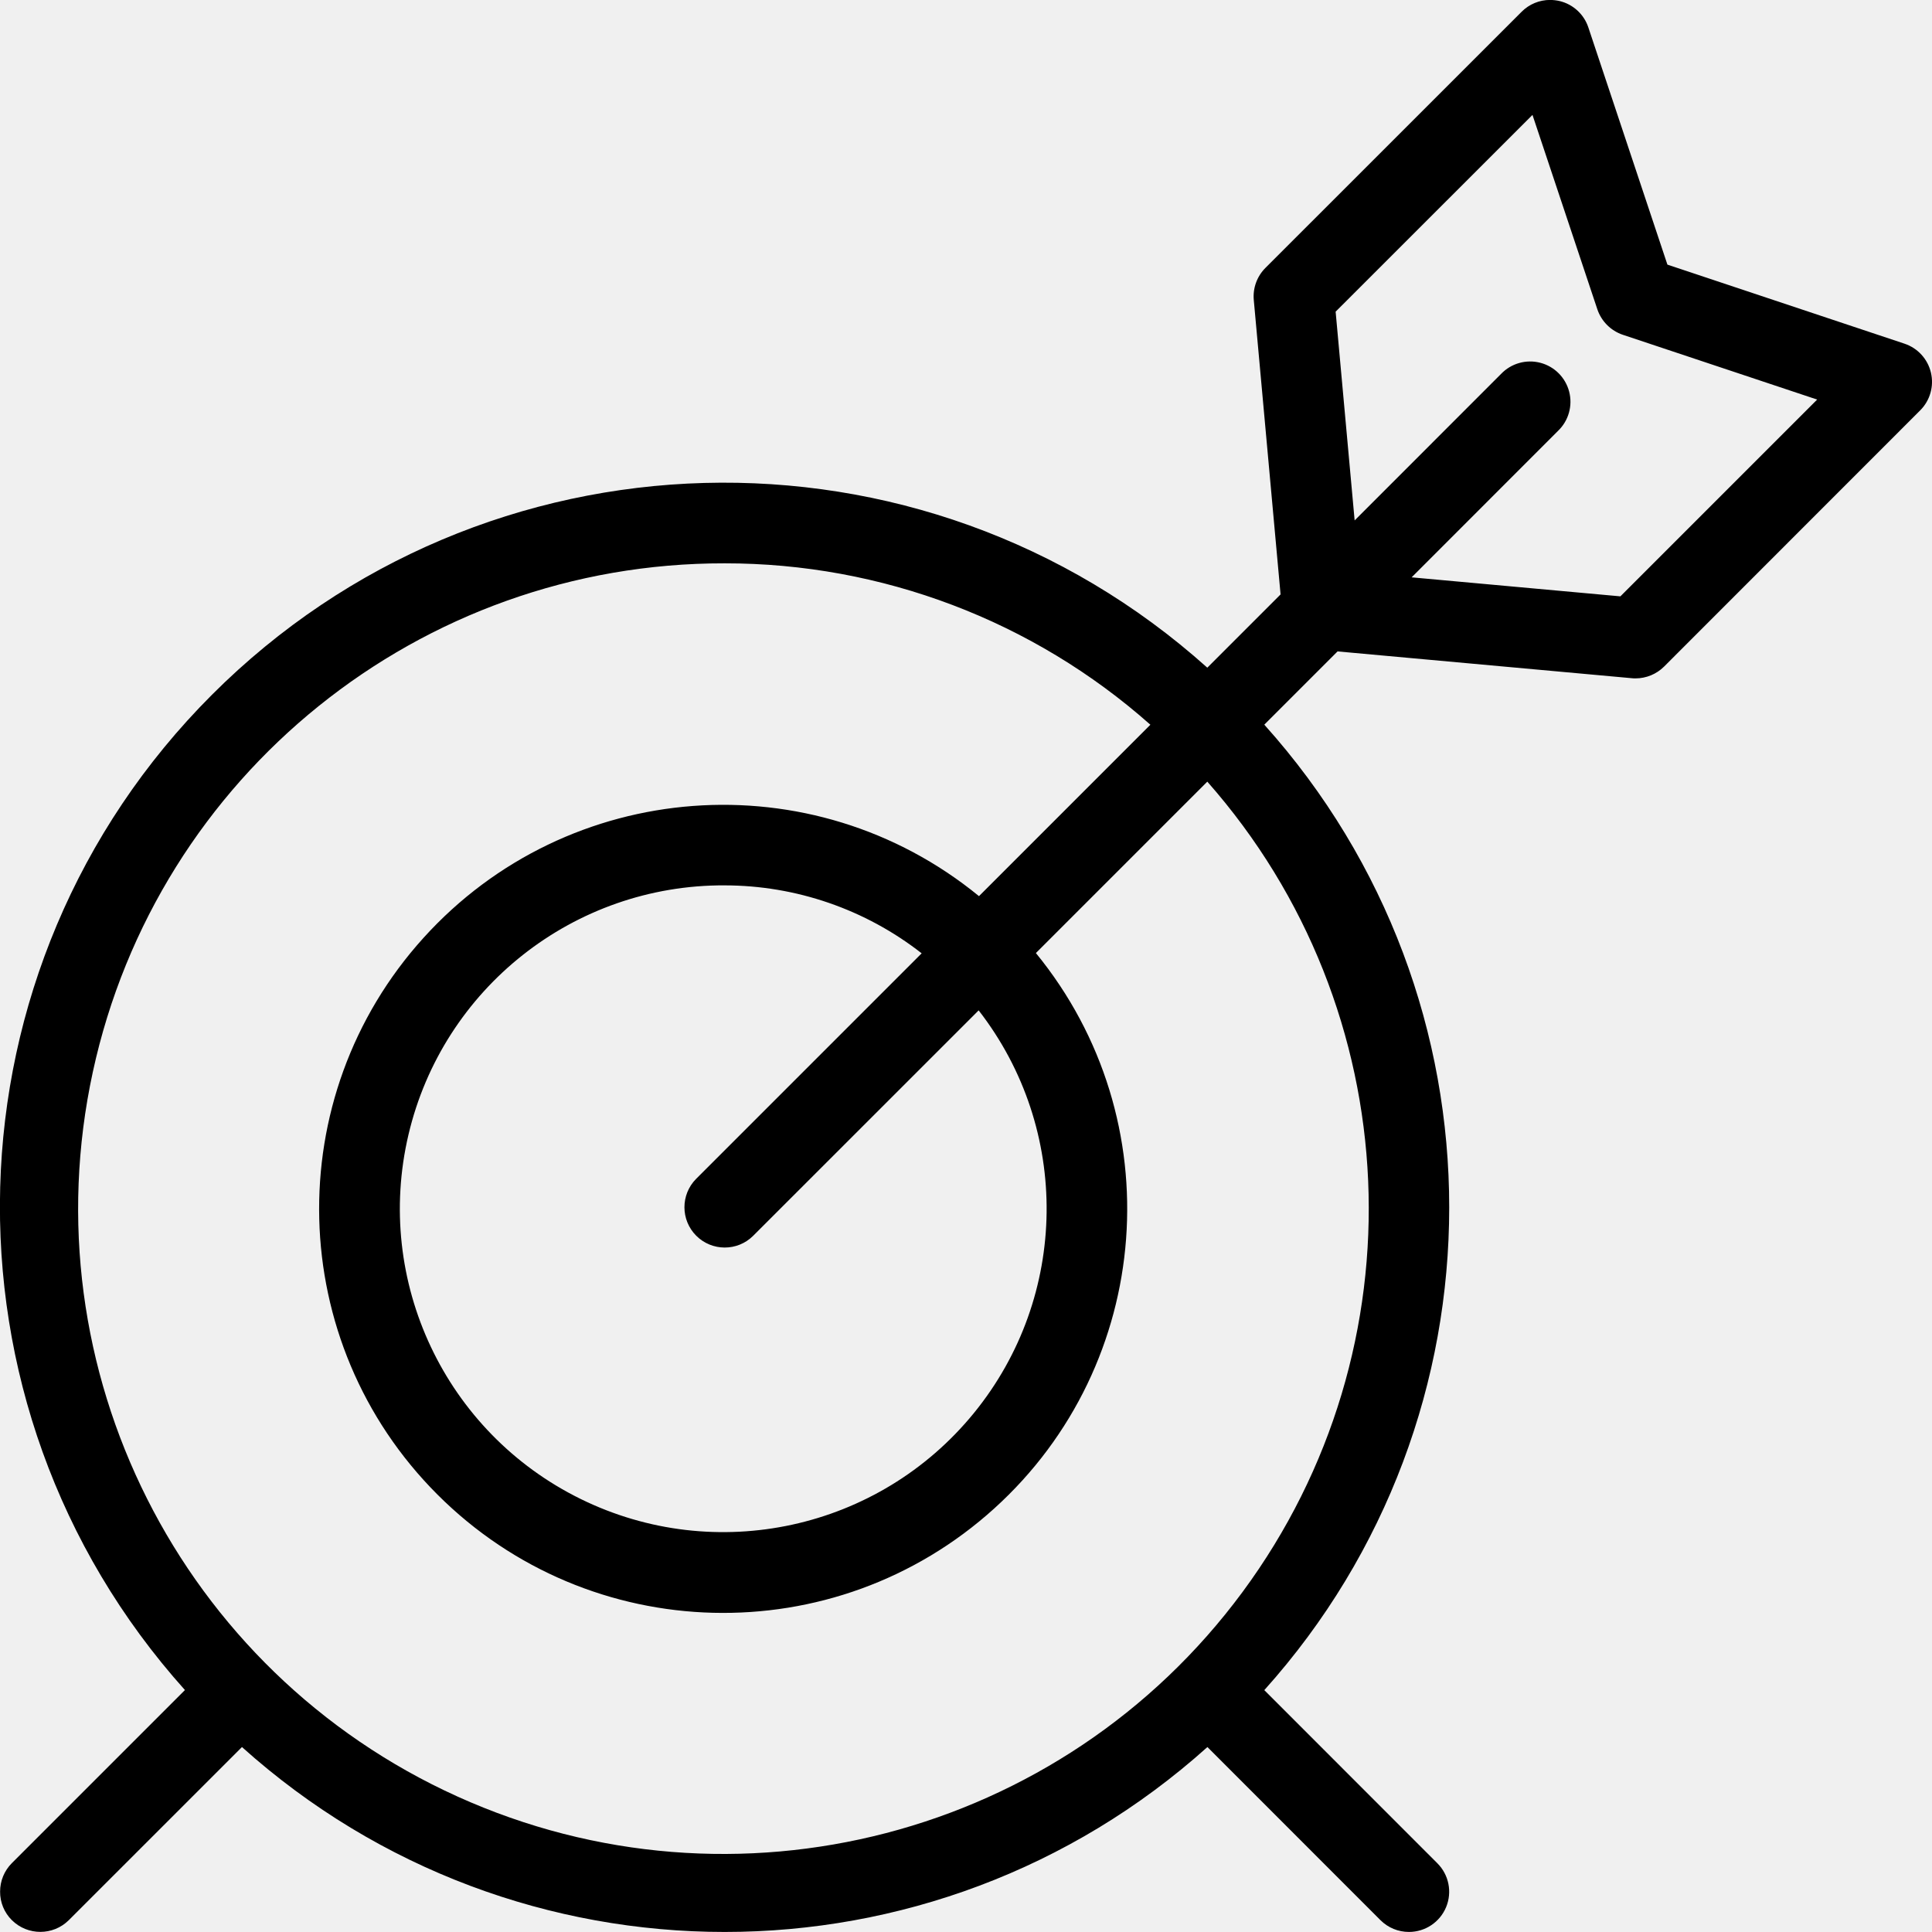
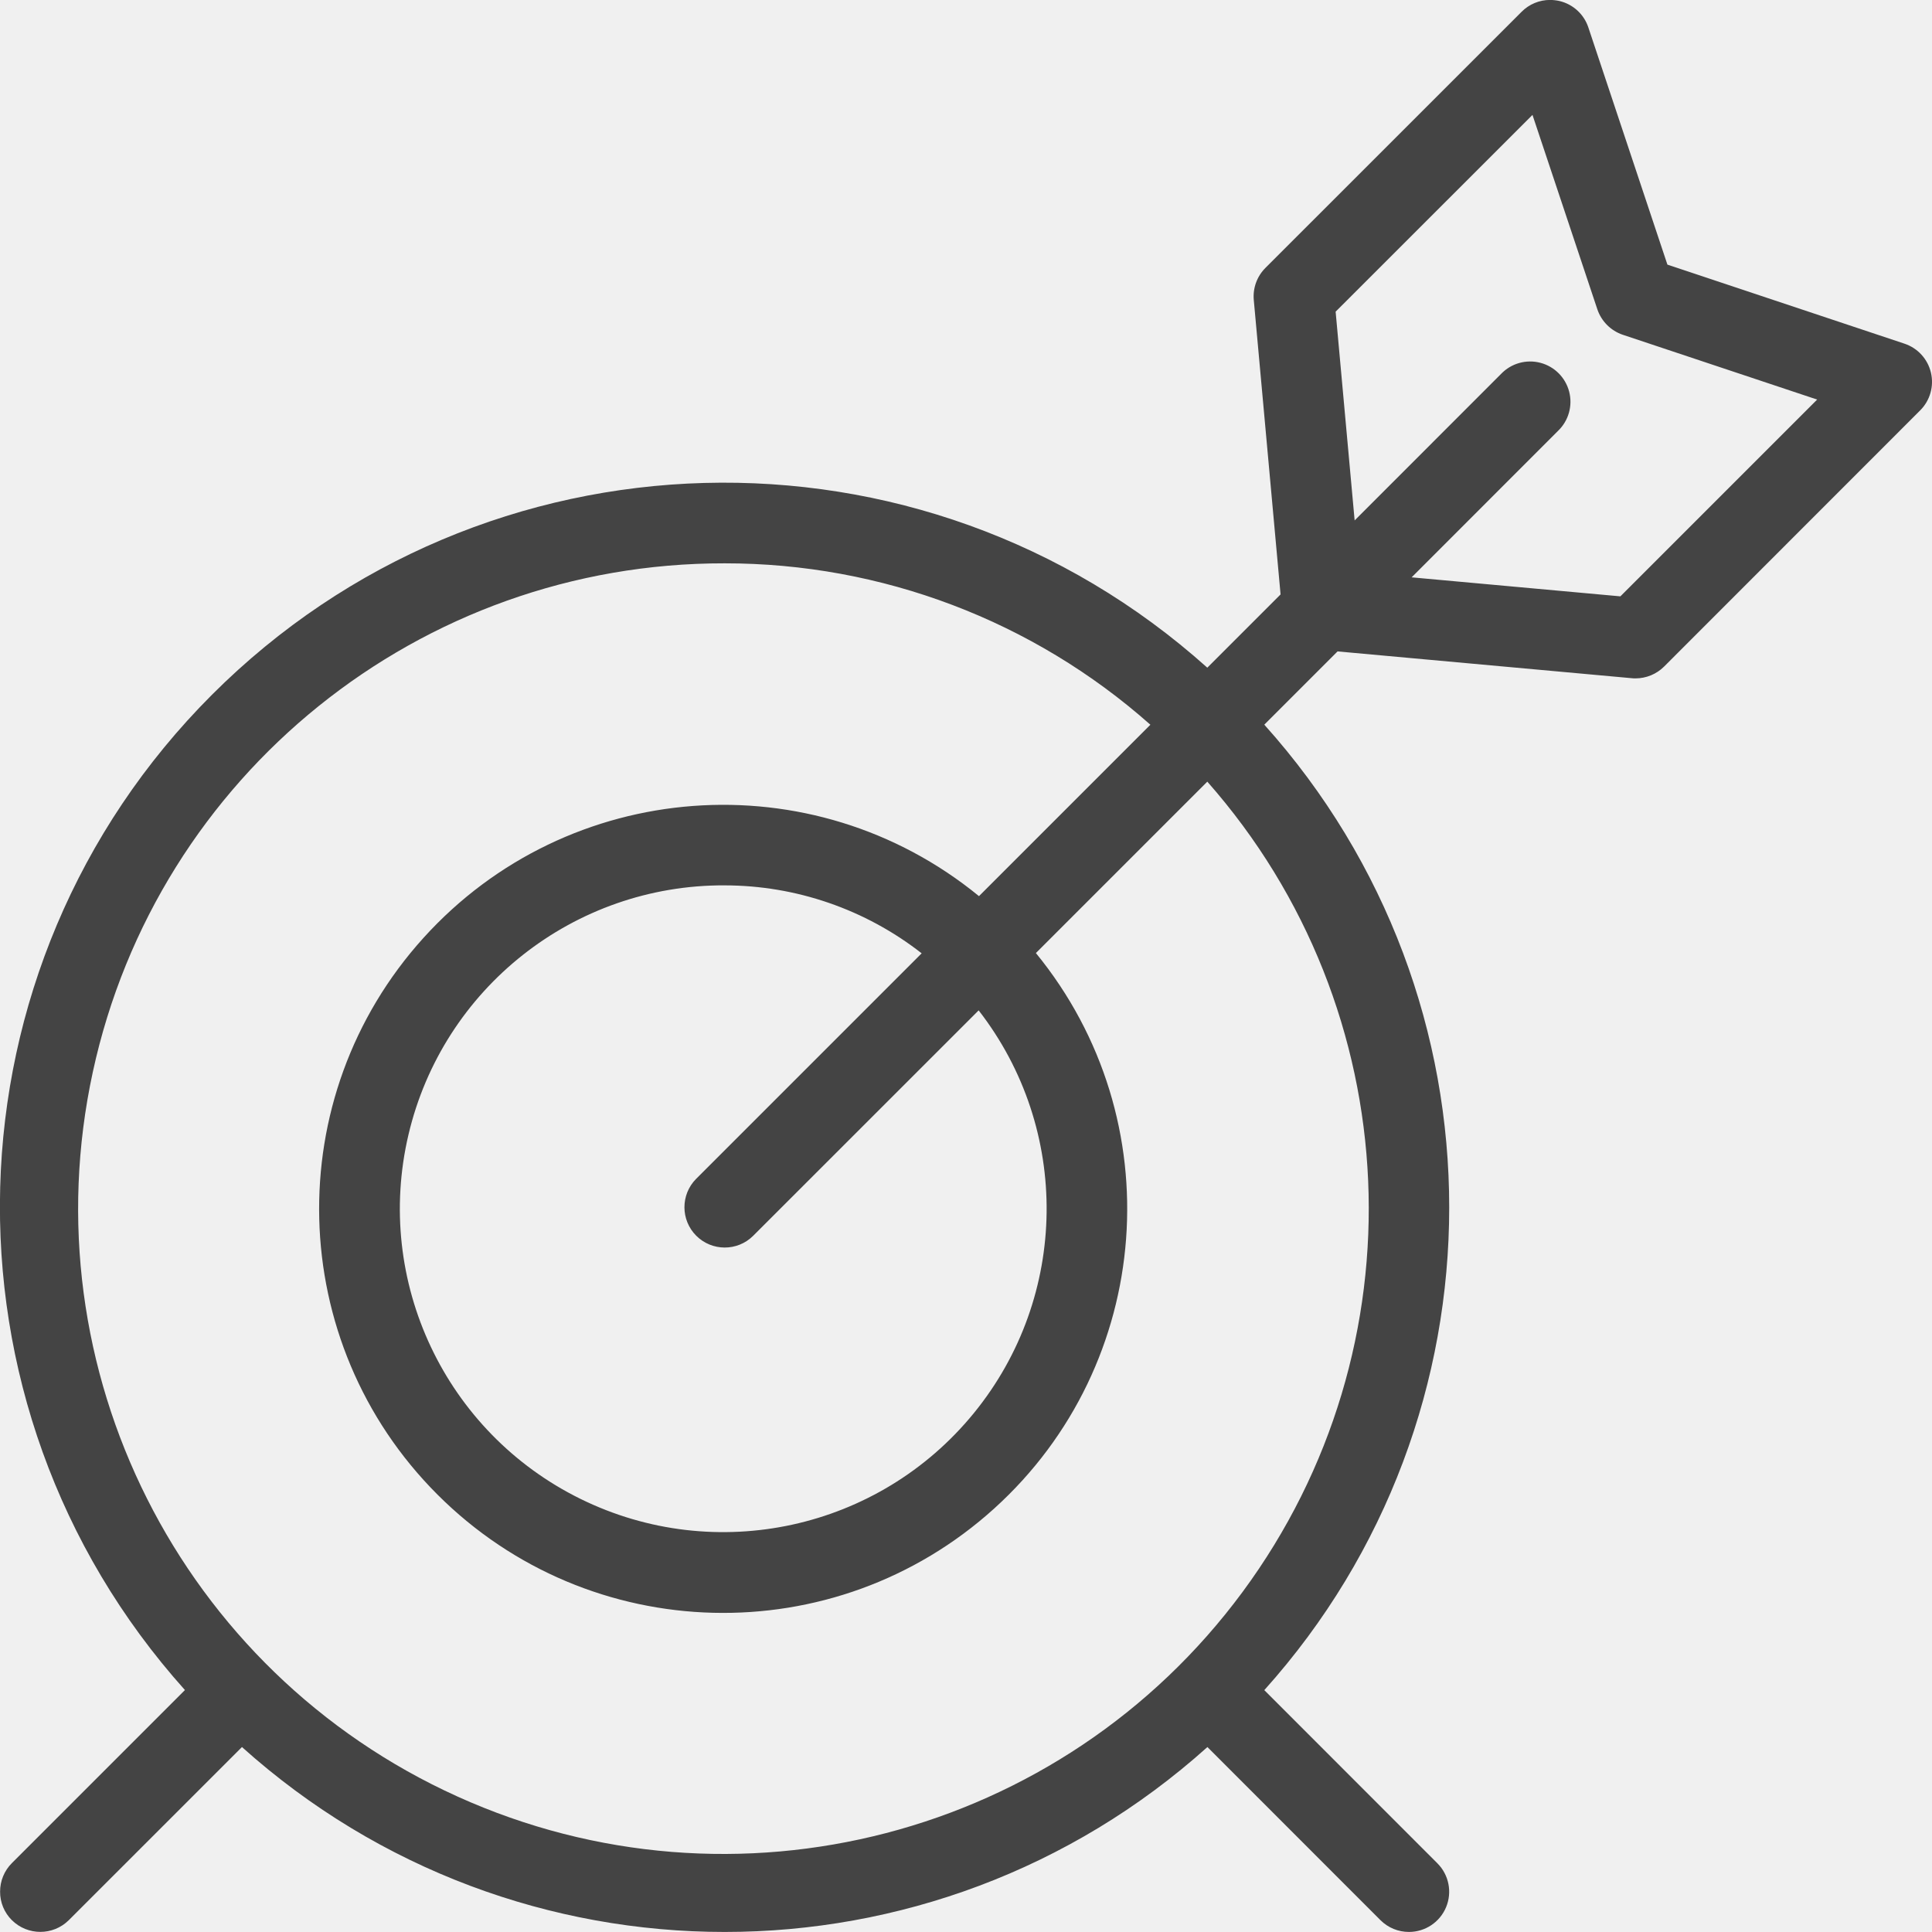
<svg xmlns="http://www.w3.org/2000/svg" width="100" height="100" viewBox="0 0 100 100">
  <defs>
    <clipPath id="a">
      <rect width="100" height="100" transform="translate(770 1433)" fill="#fff" stroke="#707070" stroke-width="1" />
    </clipPath>
  </defs>
  <g transform="translate(-770 -1433)" clip-path="url(#a)">
    <g transform="translate(769.996 1432.997)">
-       <path d="M72.933,100a2.081,2.081,0,0,1-1.475-.608L62.5,90.43a37.4,37.4,0,0,1-49.972,0L3.567,99.389a2.093,2.093,0,0,1-2.95,0,2.057,2.057,0,0,1-.608-1.475,2.081,2.081,0,0,1,.608-1.475L9.576,87.48A37.474,37.474,0,0,1,62.494,34.562l3.792-3.792L64.9,15.535a2.086,2.086,0,0,1,.6-1.663L78.762.613A2.074,2.074,0,0,1,80.237,0a2.314,2.314,0,0,1,.479.054,2.08,2.08,0,0,1,1.5,1.367L86.309,13.7l12.272,4.092a2.084,2.084,0,0,1,.813,3.45L86.134,34.508a2.1,2.1,0,0,1-1.475.608c-.029,0-.15,0-.179-.008L69.236,33.72l-3.792,3.792a37.4,37.4,0,0,1,0,49.972l8.959,8.963A2.081,2.081,0,0,1,72.933,100ZM37.512,29.161a33.4,33.4,0,1,0,24.982,11.3l-8.872,8.872a20.913,20.913,0,1,1-2.946-2.946l8.872-8.872A33.167,33.167,0,0,0,37.512,29.161Zm0,16.668A16.738,16.738,0,1,0,50.659,52.3L38.983,63.973a2.086,2.086,0,0,1-2.95-2.95L47.709,49.347A16.577,16.577,0,0,0,37.512,45.83ZM83.875,30.87,94.06,20.685,84,17.331a2.1,2.1,0,0,1-1.317-1.317L79.325,5.951,69.136,16.135,70.12,26.94,77.7,19.356a2.085,2.085,0,1,1,2.95,2.946L73.07,29.886Z" />
+       <path d="M72.933,100a2.081,2.081,0,0,1-1.475-.608L62.5,90.43a37.4,37.4,0,0,1-49.972,0L3.567,99.389a2.093,2.093,0,0,1-2.95,0,2.057,2.057,0,0,1-.608-1.475,2.081,2.081,0,0,1,.608-1.475L9.576,87.48A37.474,37.474,0,0,1,62.494,34.562l3.792-3.792L64.9,15.535a2.086,2.086,0,0,1,.6-1.663L78.762.613A2.074,2.074,0,0,1,80.237,0a2.314,2.314,0,0,1,.479.054,2.08,2.08,0,0,1,1.5,1.367L86.309,13.7l12.272,4.092a2.084,2.084,0,0,1,.813,3.45L86.134,34.508a2.1,2.1,0,0,1-1.475.608c-.029,0-.15,0-.179-.008L69.236,33.72l-3.792,3.792a37.4,37.4,0,0,1,0,49.972l8.959,8.963A2.081,2.081,0,0,1,72.933,100ZM37.512,29.161a33.4,33.4,0,1,0,24.982,11.3l-8.872,8.872a20.913,20.913,0,1,1-2.946-2.946l8.872-8.872A33.167,33.167,0,0,0,37.512,29.161Zm0,16.668A16.738,16.738,0,1,0,50.659,52.3L38.983,63.973a2.086,2.086,0,0,1-2.95-2.95L47.709,49.347A16.577,16.577,0,0,0,37.512,45.83ZM83.875,30.87,94.06,20.685,84,17.331a2.1,2.1,0,0,1-1.317-1.317L79.325,5.951,69.136,16.135,70.12,26.94,77.7,19.356a2.085,2.085,0,1,1,2.95,2.946L73.07,29.886Z" fill="#444" />
    </g>
  </g>
</svg>
